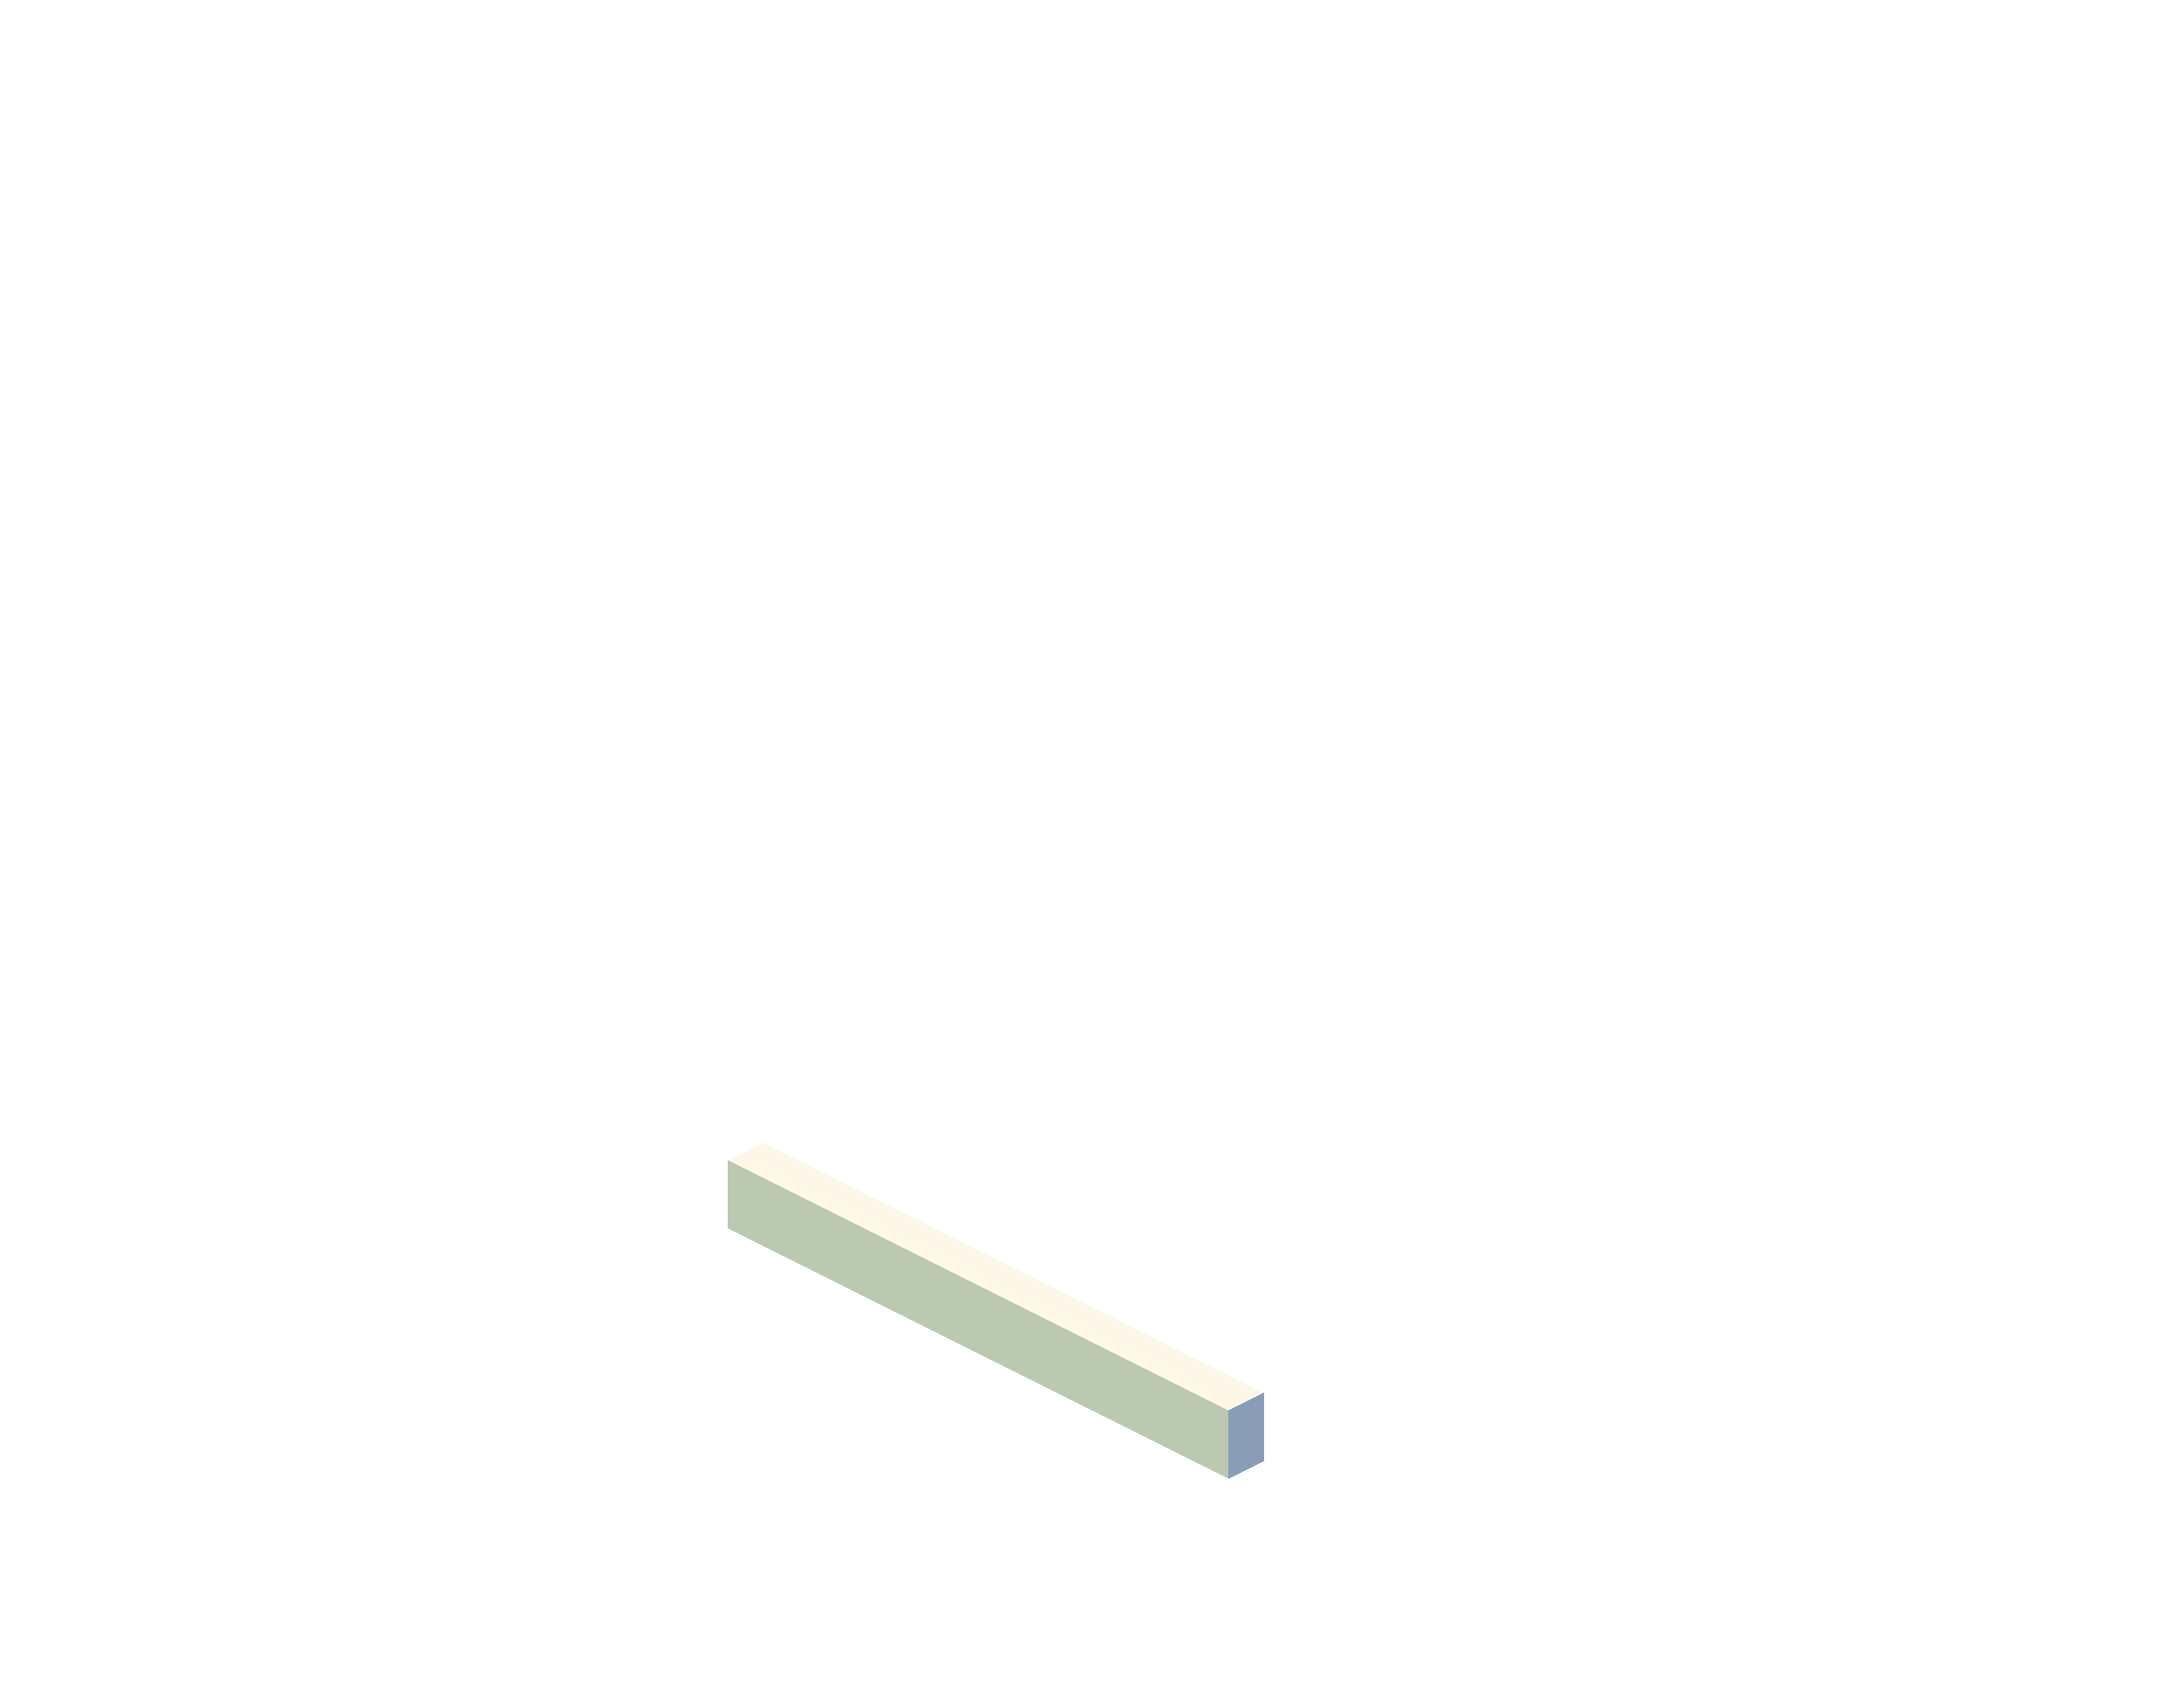
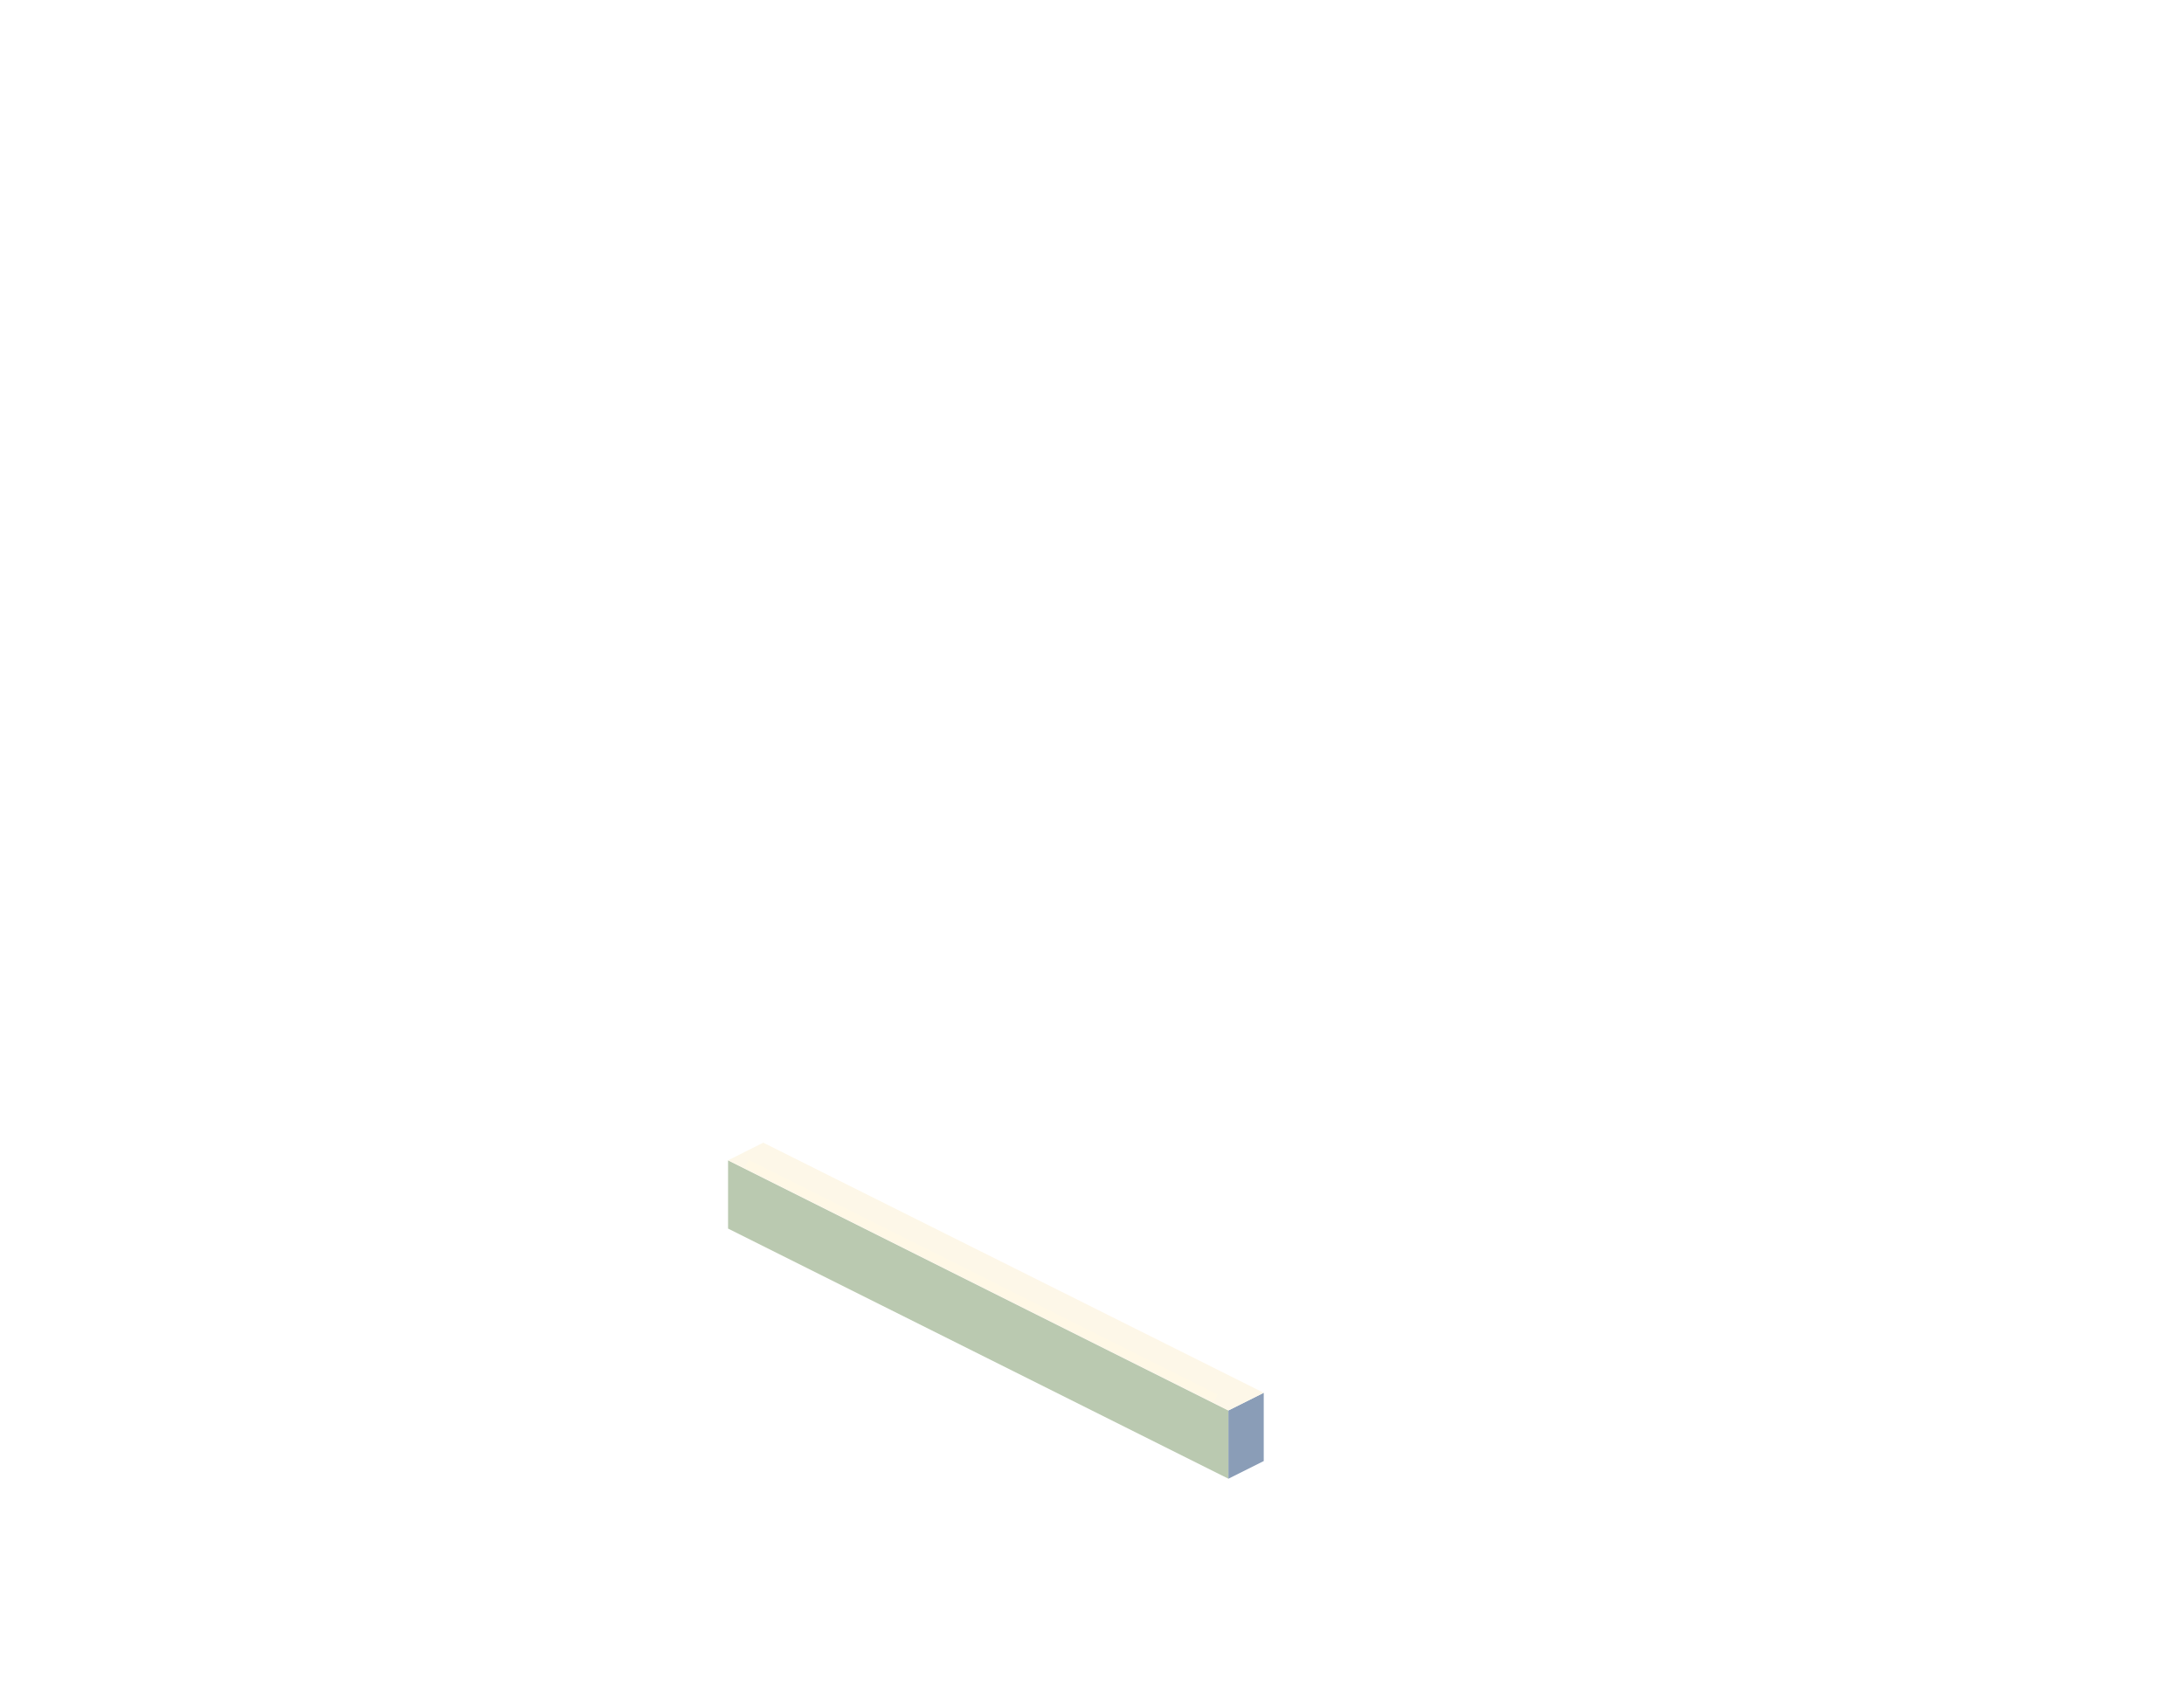
- <svg xmlns="http://www.w3.org/2000/svg" width="256" height="200" viewBox="0 0 256 200" shape-rendering="crispEdges">
+ <svg xmlns="http://www.w3.org/2000/svg" width="256" height="200" viewBox="0 0 256 200" shape-rendering="geometricPrecision">
  <polygon points="85.34,136.01 143.99,165.33 143.99,173.33 85.34,144.01" fill="#BAC9B0" />
  <polygon points="148.13,163.26 143.99,165.33 143.99,173.33 148.13,171.26" fill="#8A9DB7" />
  <polygon points="89.47,133.94 148.13,163.26 143.99,165.33 85.34,136.01" fill="#FDF7E8" />
  <polyline points="87.98,136.64 142.03,163.66" fill="none" stroke="#FFF8E6" stroke-width="1" stroke-linecap="square" stroke-linejoin="miter" />
</svg>
